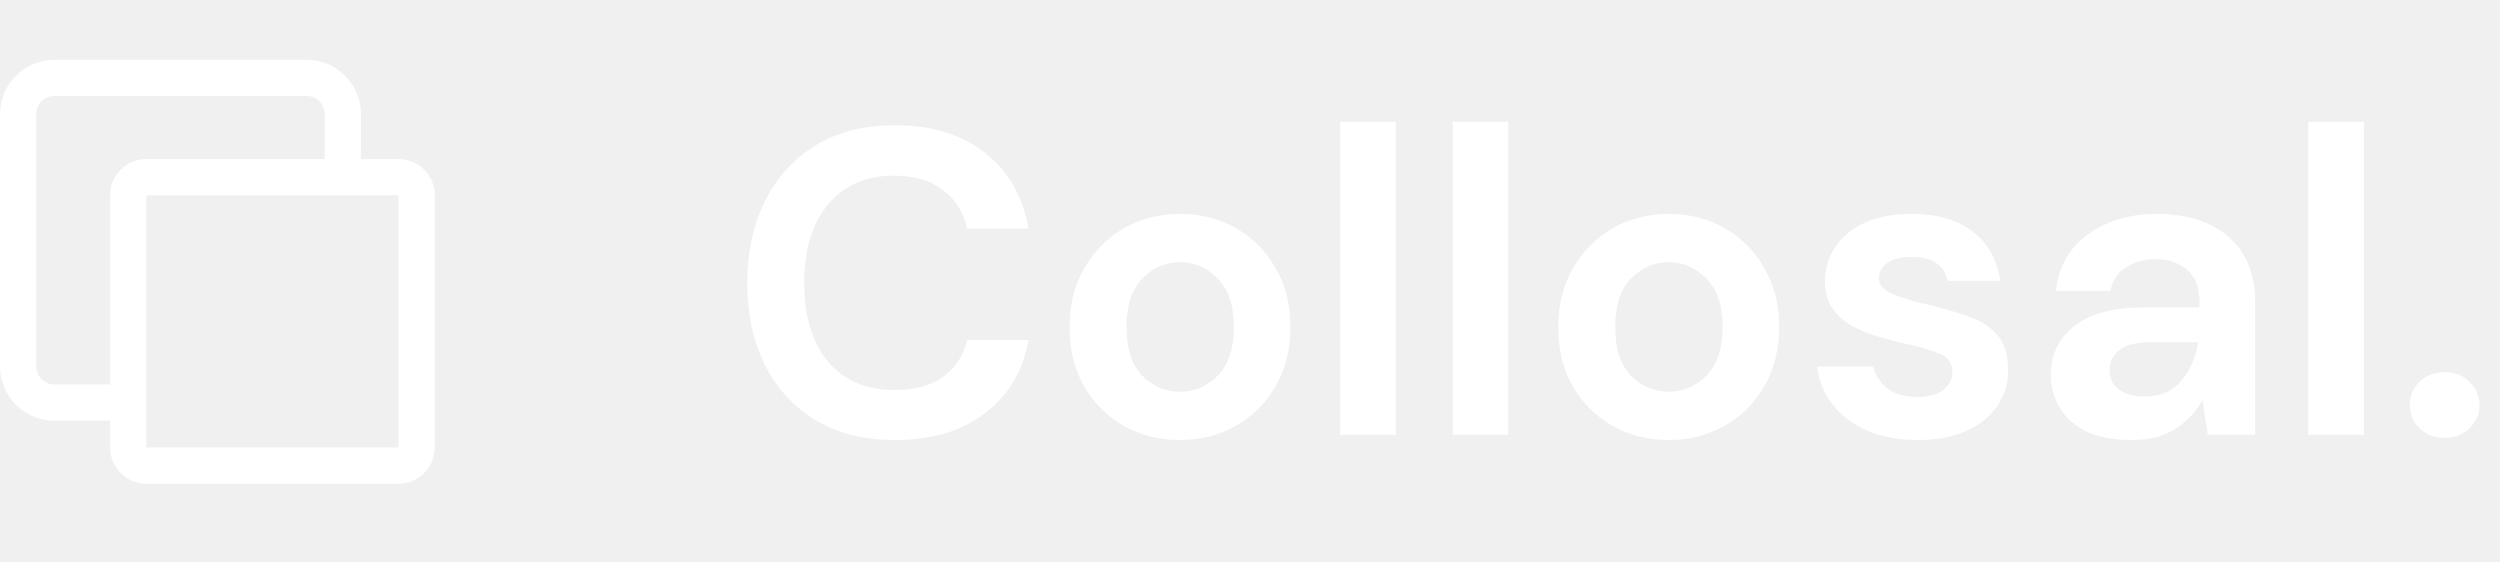
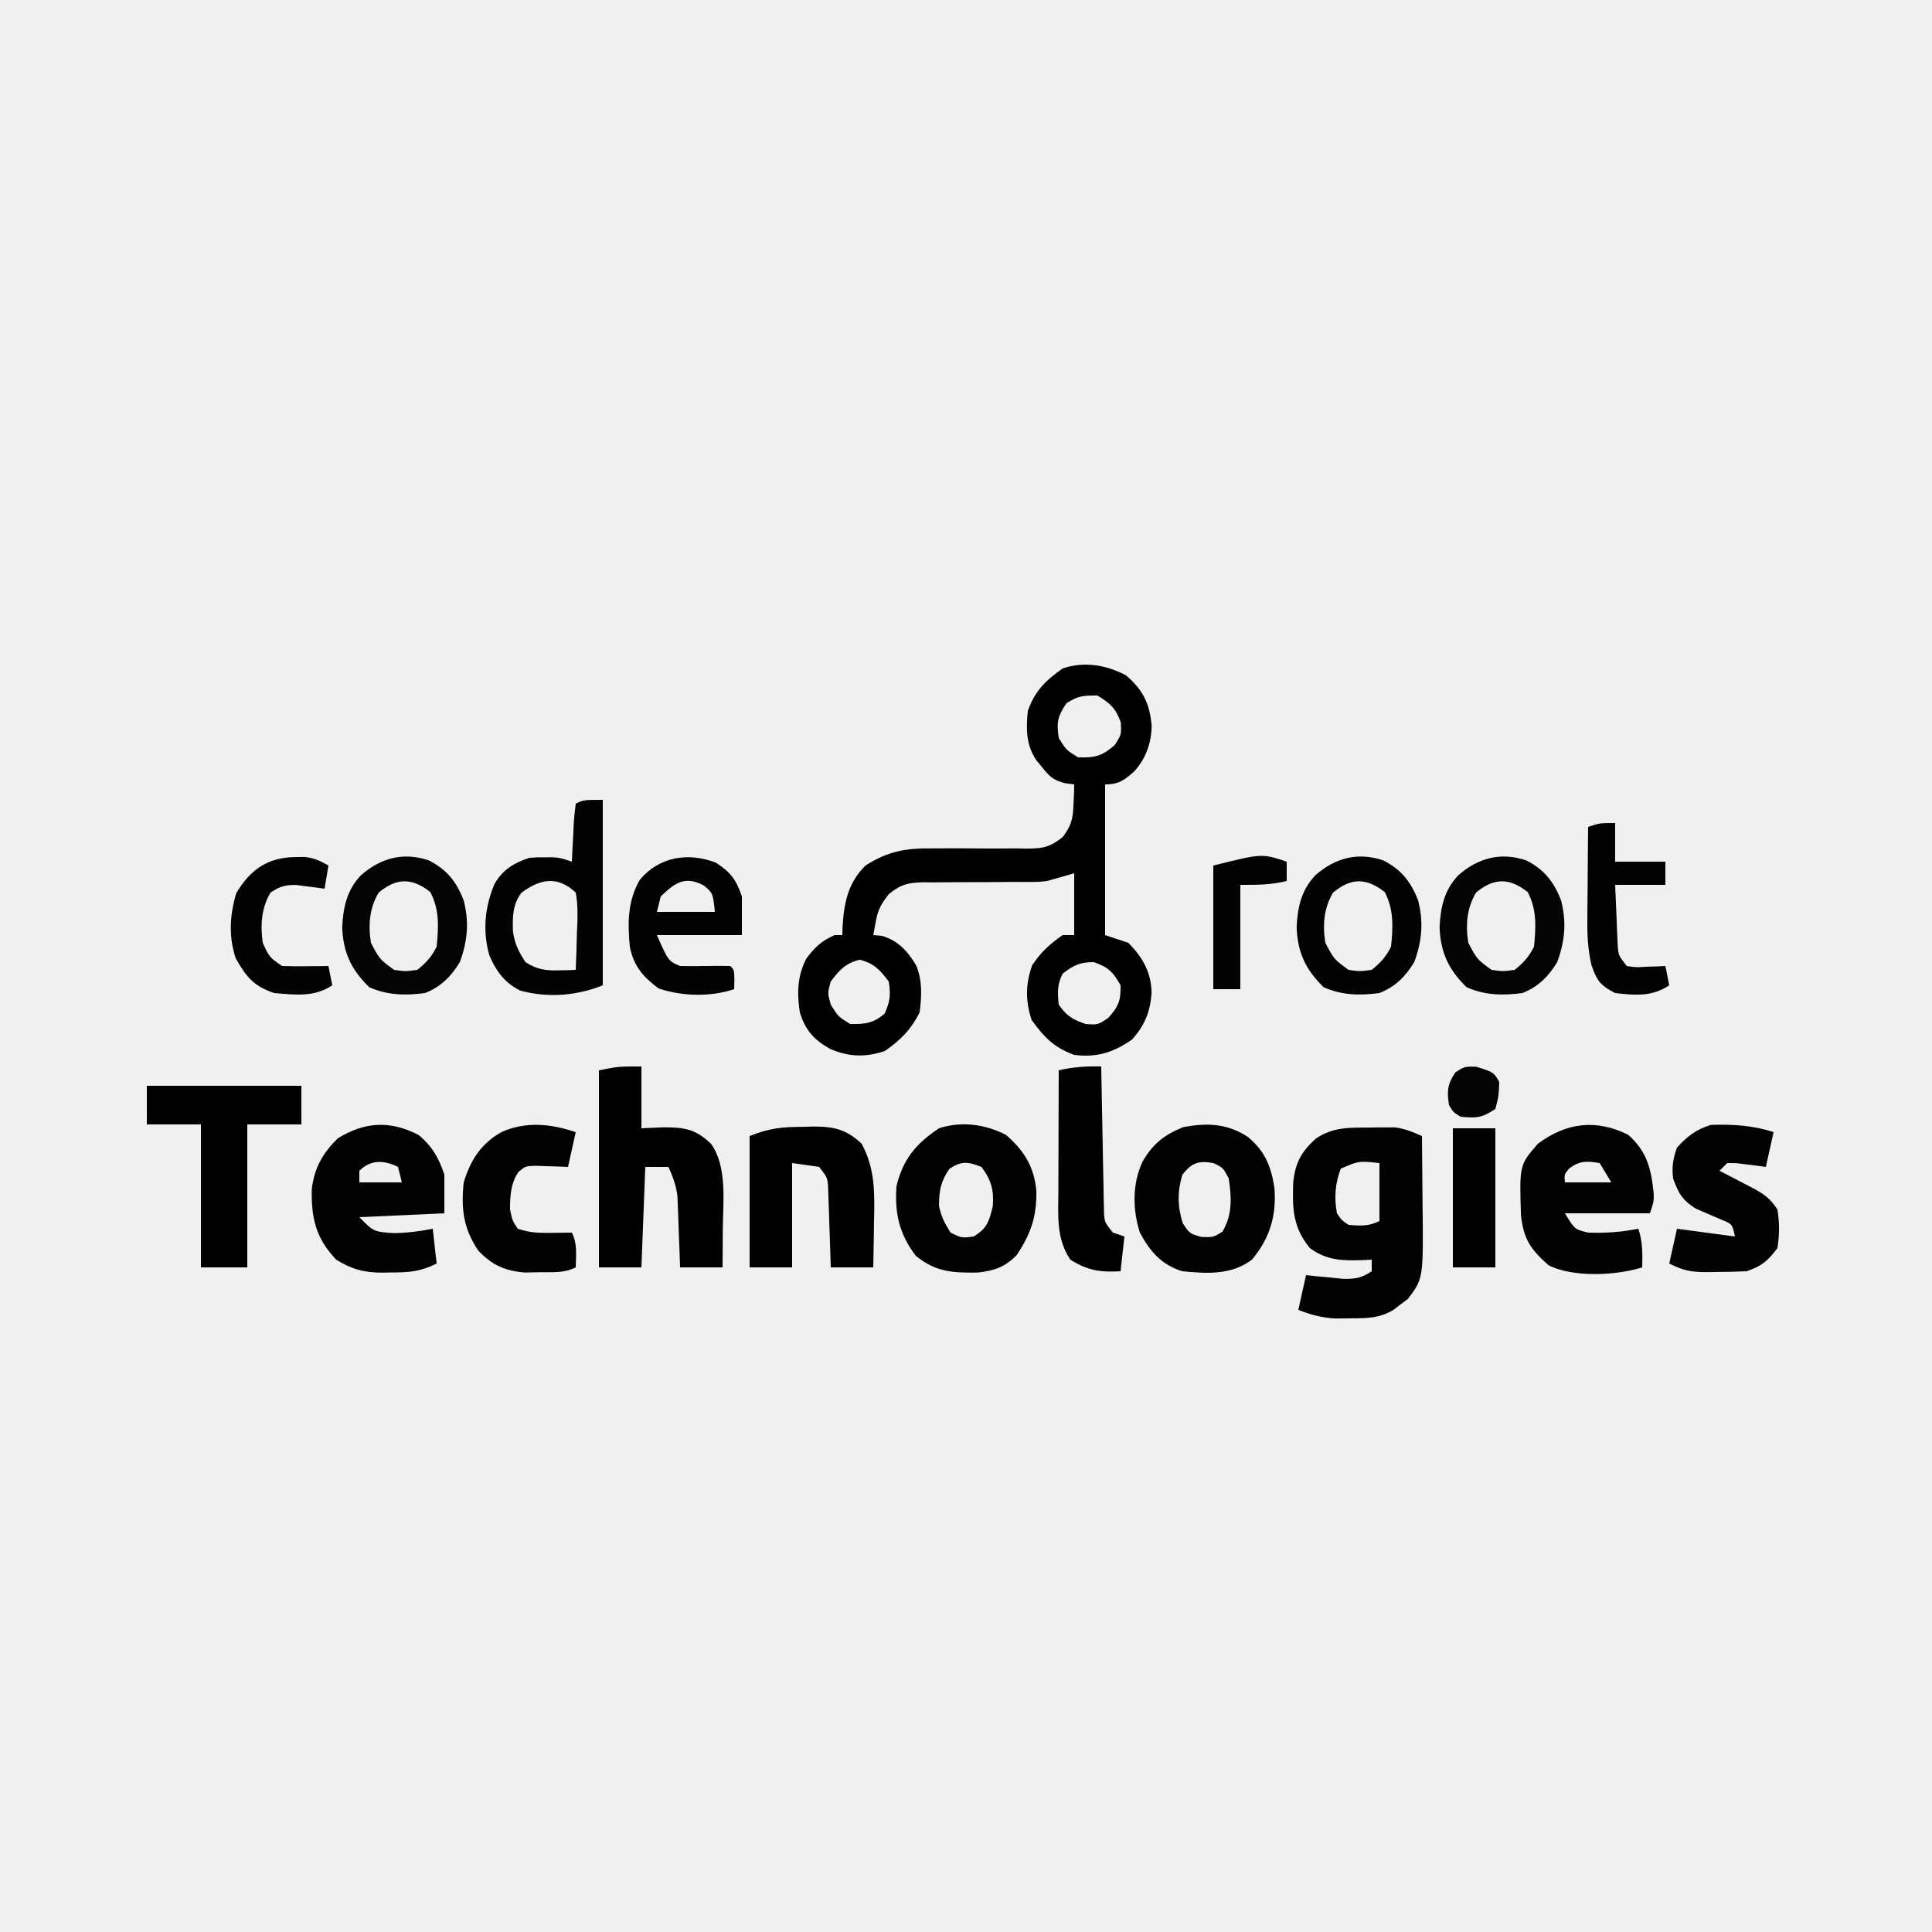
- <svg xmlns="http://www.w3.org/2000/svg" width="138" height="31" viewBox="0 0 138 31" fill="none">
-   <path d="M18.922 9.078V6.299C18.922 5.194 18.027 4.299 16.922 4.299H3C1.895 4.299 1 5.194 1 6.299V20.221C1 21.325 1.895 22.221 3 22.221H6.227" stroke="white" stroke-width="2" />
-   <rect x="7.078" y="9.779" width="15.922" height="15.922" rx="1" stroke="white" stroke-width="2" />
-   <path d="M49.408 24.288C47.712 24.288 46.256 23.928 45.04 23.208C43.824 22.472 42.888 21.456 42.232 20.16C41.576 18.848 41.248 17.336 41.248 15.624C41.248 13.912 41.576 12.4 42.232 11.088C42.888 9.776 43.824 8.752 45.04 8.016C46.256 7.28 47.712 6.912 49.408 6.912C51.424 6.912 53.072 7.416 54.352 8.424C55.648 9.416 56.456 10.816 56.776 12.624H53.392C53.184 11.712 52.736 11 52.048 10.488C51.376 9.96 50.48 9.696 49.36 9.696C47.808 9.696 46.592 10.224 45.712 11.28C44.832 12.336 44.392 13.784 44.392 15.624C44.392 17.464 44.832 18.912 45.712 19.968C46.592 21.008 47.808 21.528 49.36 21.528C50.48 21.528 51.376 21.288 52.048 20.808C52.736 20.312 53.184 19.632 53.392 18.768H56.776C56.456 20.496 55.648 21.848 54.352 22.824C53.072 23.8 51.424 24.288 49.408 24.288ZM65.135 24.288C63.983 24.288 62.943 24.024 62.015 23.496C61.103 22.968 60.375 22.24 59.831 21.312C59.303 20.368 59.039 19.28 59.039 18.048C59.039 16.816 59.311 15.736 59.855 14.808C60.399 13.864 61.127 13.128 62.039 12.6C62.967 12.072 64.007 11.808 65.159 11.808C66.295 11.808 67.319 12.072 68.231 12.6C69.159 13.128 69.887 13.864 70.415 14.808C70.959 15.736 71.231 16.816 71.231 18.048C71.231 19.28 70.959 20.368 70.415 21.312C69.887 22.24 69.159 22.968 68.231 23.496C67.303 24.024 66.271 24.288 65.135 24.288ZM65.135 21.624C65.935 21.624 66.631 21.328 67.223 20.736C67.815 20.128 68.111 19.232 68.111 18.048C68.111 16.864 67.815 15.976 67.223 15.384C66.631 14.776 65.943 14.472 65.159 14.472C64.343 14.472 63.639 14.776 63.047 15.384C62.471 15.976 62.183 16.864 62.183 18.048C62.183 19.232 62.471 20.128 63.047 20.736C63.639 21.328 64.335 21.624 65.135 21.624ZM73.978 24V6.72H77.05V24H73.978ZM80.189 24V6.72H83.261V24H80.189ZM92.112 24.288C90.96 24.288 89.92 24.024 88.992 23.496C88.08 22.968 87.352 22.24 86.808 21.312C86.28 20.368 86.016 19.28 86.016 18.048C86.016 16.816 86.288 15.736 86.832 14.808C87.376 13.864 88.104 13.128 89.016 12.6C89.944 12.072 90.984 11.808 92.136 11.808C93.272 11.808 94.296 12.072 95.208 12.6C96.136 13.128 96.864 13.864 97.392 14.808C97.936 15.736 98.208 16.816 98.208 18.048C98.208 19.28 97.936 20.368 97.392 21.312C96.864 22.24 96.136 22.968 95.208 23.496C94.28 24.024 93.248 24.288 92.112 24.288ZM92.112 21.624C92.912 21.624 93.608 21.328 94.2 20.736C94.792 20.128 95.088 19.232 95.088 18.048C95.088 16.864 94.792 15.976 94.2 15.384C93.608 14.776 92.92 14.472 92.136 14.472C91.32 14.472 90.616 14.776 90.024 15.384C89.448 15.976 89.16 16.864 89.16 18.048C89.16 19.232 89.448 20.128 90.024 20.736C90.616 21.328 91.312 21.624 92.112 21.624ZM105.875 24.288C104.819 24.288 103.891 24.12 103.091 23.784C102.291 23.432 101.651 22.952 101.171 22.344C100.691 21.736 100.403 21.032 100.307 20.232H103.403C103.499 20.696 103.755 21.096 104.171 21.432C104.603 21.752 105.155 21.912 105.827 21.912C106.499 21.912 106.987 21.776 107.291 21.504C107.611 21.232 107.771 20.92 107.771 20.568C107.771 20.056 107.547 19.712 107.099 19.536C106.651 19.344 106.027 19.16 105.227 18.984C104.715 18.872 104.195 18.736 103.667 18.576C103.139 18.416 102.651 18.216 102.203 17.976C101.771 17.72 101.419 17.4 101.147 17.016C100.875 16.616 100.739 16.128 100.739 15.552C100.739 14.496 101.155 13.608 101.987 12.888C102.835 12.168 104.019 11.808 105.539 11.808C106.947 11.808 108.067 12.136 108.899 12.792C109.747 13.448 110.251 14.352 110.411 15.504H107.507C107.331 14.624 106.667 14.184 105.515 14.184C104.939 14.184 104.491 14.296 104.171 14.52C103.867 14.744 103.715 15.024 103.715 15.36C103.715 15.712 103.947 15.992 104.411 16.2C104.875 16.408 105.491 16.6 106.259 16.776C107.091 16.968 107.851 17.184 108.539 17.424C109.243 17.648 109.803 17.992 110.219 18.456C110.635 18.904 110.843 19.552 110.843 20.4C110.859 21.136 110.667 21.8 110.267 22.392C109.867 22.984 109.291 23.448 108.539 23.784C107.787 24.12 106.899 24.288 105.875 24.288ZM117.668 24.288C116.644 24.288 115.804 24.128 115.148 23.808C114.492 23.472 114.004 23.032 113.684 22.488C113.364 21.944 113.204 21.344 113.204 20.688C113.204 19.584 113.636 18.688 114.5 18C115.364 17.312 116.66 16.968 118.388 16.968H121.412V16.68C121.412 15.864 121.18 15.264 120.716 14.88C120.252 14.496 119.676 14.304 118.988 14.304C118.364 14.304 117.82 14.456 117.356 14.76C116.892 15.048 116.604 15.48 116.492 16.056H113.492C113.572 15.192 113.86 14.44 114.356 13.8C114.868 13.16 115.524 12.672 116.324 12.336C117.124 11.984 118.02 11.808 119.012 11.808C120.708 11.808 122.044 12.232 123.02 13.08C123.996 13.928 124.484 15.128 124.484 16.68V24H121.868L121.58 22.08C121.228 22.72 120.732 23.248 120.092 23.664C119.468 24.08 118.66 24.288 117.668 24.288ZM118.364 21.888C119.244 21.888 119.924 21.6 120.404 21.024C120.9 20.448 121.212 19.736 121.34 18.888H118.724C117.908 18.888 117.324 19.04 116.972 19.344C116.62 19.632 116.444 19.992 116.444 20.424C116.444 20.888 116.62 21.248 116.972 21.504C117.324 21.76 117.788 21.888 118.364 21.888ZM127.415 24V6.72H130.487V24H127.415ZM134.946 24.168C134.386 24.168 133.922 23.992 133.554 23.64C133.202 23.288 133.026 22.864 133.026 22.368C133.026 21.856 133.202 21.424 133.554 21.072C133.922 20.72 134.386 20.544 134.946 20.544C135.506 20.544 135.962 20.72 136.314 21.072C136.682 21.424 136.866 21.856 136.866 22.368C136.866 22.864 136.682 23.288 136.314 23.64C135.962 23.992 135.506 24.168 134.946 24.168Z" fill="white" />
+ <svg xmlns="http://www.w3.org/2000/svg" version="1.1" width="500" height="500">
+   <path d="M0 0 C4.424 3.792 6.162 7.249 6.684 13.133 C6.559 17.635 5.194 21.485 2.191 24.863 C-0.425 27.18 -1.82 28.25 -5.375 28.25 C-5.375 41.12 -5.375 53.99 -5.375 67.25 C-3.395 67.91 -1.415 68.57 0.625 69.25 C4.316 72.941 6.564 76.881 6.66 82.199 C6.275 87.132 4.969 90.477 1.625 94.25 C-3.161 97.6 -7.485 99.013 -13.375 98.25 C-18.634 96.357 -21.165 93.652 -24.375 89.25 C-26.035 84.269 -25.974 79.947 -24.25 75.062 C-21.937 71.593 -19.78 69.662 -16.375 67.25 C-15.385 67.25 -14.395 67.25 -13.375 67.25 C-13.375 61.97 -13.375 56.69 -13.375 51.25 C-15.685 51.91 -17.995 52.57 -20.375 53.25 C-22.626 53.495 -22.626 53.495 -24.579 53.49 C-25.323 53.493 -26.067 53.497 -26.834 53.501 C-27.613 53.497 -28.392 53.493 -29.195 53.488 C-30.882 53.504 -32.568 53.52 -34.254 53.537 C-36.885 53.554 -39.516 53.562 -42.147 53.555 C-44.705 53.553 -47.262 53.581 -49.82 53.613 C-50.604 53.603 -51.387 53.593 -52.194 53.582 C-56.274 53.655 -58.135 54.056 -61.352 56.65 C-63.261 59.103 -64.127 60.555 -64.688 63.562 C-64.914 64.779 -65.141 65.996 -65.375 67.25 C-64.653 67.312 -63.931 67.374 -63.188 67.438 C-58.954 68.661 -56.503 71.376 -54.254 75.113 C-52.632 79.056 -52.84 83.072 -53.375 87.25 C-55.587 91.675 -58.323 94.445 -62.375 97.25 C-67.423 98.933 -71.696 98.812 -76.562 96.688 C-80.712 94.375 -82.986 91.815 -84.375 87.25 C-85.144 82.267 -85.035 77.844 -82.688 73.312 C-80.407 70.293 -78.802 68.783 -75.375 67.25 C-74.715 67.25 -74.055 67.25 -73.375 67.25 C-73.354 66.306 -73.354 66.306 -73.332 65.344 C-72.985 59.11 -71.992 53.74 -67.375 49.25 C-61.629 45.537 -56.763 44.697 -50.02 44.816 C-48.245 44.807 -46.471 44.797 -44.697 44.787 C-41.932 44.796 -39.168 44.813 -36.403 44.835 C-33.712 44.849 -31.023 44.834 -28.332 44.816 C-27.096 44.841 -27.096 44.841 -25.835 44.866 C-21.527 44.829 -19.871 44.637 -16.359 41.896 C-14.084 38.862 -13.698 37.189 -13.562 33.438 C-13.515 32.462 -13.467 31.486 -13.418 30.48 C-13.404 29.744 -13.39 29.008 -13.375 28.25 C-14.133 28.155 -14.891 28.059 -15.672 27.961 C-18.764 27.148 -19.657 26.33 -21.625 23.875 C-22.125 23.269 -22.625 22.663 -23.141 22.039 C-25.849 18.113 -25.847 13.846 -25.375 9.25 C-23.517 3.987 -20.807 1.416 -16.375 -1.75 C-10.749 -3.652 -5.172 -2.682 0 0 Z M-15.375 7.25 C-17.72 10.768 -17.955 12.108 -17.375 16.25 C-15.458 19.333 -15.458 19.333 -12.375 21.25 C-8.045 21.402 -6.144 20.923 -2.875 18.062 C-1.146 15.331 -1.146 15.331 -1.312 12.188 C-2.638 8.523 -4.064 7.252 -7.375 5.25 C-11.156 5.25 -12.339 5.327 -15.375 7.25 Z M-76.375 79.25 C-77.208 82.25 -77.208 82.25 -76.375 85.25 C-74.458 88.333 -74.458 88.333 -71.375 90.25 C-67.523 90.316 -65.377 90.122 -62.438 87.562 C-61.014 84.464 -60.823 82.628 -61.375 79.25 C-63.665 76.24 -65.166 74.552 -68.875 73.625 C-72.584 74.552 -74.085 76.24 -76.375 79.25 Z M-16.375 77.25 C-17.795 80.091 -17.69 82.105 -17.375 85.25 C-15.313 88.185 -13.832 89.094 -10.438 90.25 C-7.285 90.498 -7.285 90.498 -4.562 88.688 C-1.906 85.728 -1.294 84.221 -1.375 80.25 C-3.295 76.793 -4.557 75.528 -8.312 74.25 C-11.947 74.25 -13.524 75.05 -16.375 77.25 Z " fill="#010101" transform="translate(291.375,174.75)" />
+   <path d="M0 0 C0.755 -0.012 1.511 -0.024 2.289 -0.037 C3.395 -0.04 3.395 -0.04 4.523 -0.043 C5.19 -0.047 5.857 -0.051 6.544 -0.055 C9.134 0.247 11.248 1.143 13.625 2.188 C13.675 6.438 13.711 10.687 13.735 14.938 C13.745 16.38 13.758 17.822 13.776 19.264 C14.009 39.017 14.009 39.017 10.004 44.344 C9.404 44.787 8.805 45.231 8.188 45.688 C7.591 46.152 6.994 46.616 6.379 47.094 C2.6 49.45 -0.845 49.352 -5.188 49.375 C-6.992 49.396 -6.992 49.396 -8.832 49.418 C-12.356 49.189 -15.096 48.458 -18.375 47.188 C-17.715 44.218 -17.055 41.248 -16.375 38.188 C-15.483 38.283 -14.591 38.378 -13.672 38.477 C-12.501 38.587 -11.331 38.698 -10.125 38.812 C-8.965 38.929 -7.805 39.045 -6.609 39.164 C-3.436 39.187 -1.992 38.885 0.625 37.188 C0.625 36.197 0.625 35.208 0.625 34.188 C-0.353 34.24 -0.353 34.24 -1.352 34.293 C-6.763 34.461 -10.854 34.525 -15.375 31.188 C-19.792 25.84 -19.93 21.043 -19.695 14.219 C-19.15 9.054 -17.642 6.359 -13.875 2.875 C-9.388 -0.154 -5.227 0.004 0 0 Z M-7.375 10.625 C-8.846 14.395 -9.124 18.2 -8.375 22.188 C-7.13 24.006 -7.13 24.006 -5.375 25.188 C-2.28 25.44 -0.174 25.587 2.625 24.188 C2.625 19.238 2.625 14.287 2.625 9.188 C-2.711 8.623 -2.711 8.623 -7.375 10.625 Z " fill="#020202" transform="translate(354.375,291.8125)" />
+   <path d="M0 0 C0 5.28 0 10.56 0 16 C1.856 15.918 3.712 15.835 5.625 15.75 C11.198 15.75 13.952 16.165 18 20 C22.253 25.873 21.124 35.058 21.062 41.938 C21.058 42.908 21.053 43.878 21.049 44.877 C21.037 47.251 21.019 49.626 21 52 C17.37 52 13.74 52 10 52 C9.951 50.542 9.902 49.084 9.852 47.582 C9.777 45.659 9.701 43.736 9.625 41.812 C9.594 40.853 9.563 39.893 9.531 38.904 C9.493 37.973 9.454 37.042 9.414 36.082 C9.367 34.802 9.367 34.802 9.319 33.495 C8.967 30.738 8.129 28.53 7 26 C5.02 26 3.04 26 1 26 C0.67 34.58 0.34 43.16 0 52 C-3.63 52 -7.26 52 -11 52 C-11 35.17 -11 18.34 -11 1 C-6 0 -6 0 0 0 Z " fill="#010101" transform="translate(166,276)" />
+   <path d="M0 0 C3.554 3.046 5.158 5.85 6.625 10.25 C6.625 13.55 6.625 16.85 6.625 20.25 C-0.635 20.58 -7.895 20.91 -15.375 21.25 C-11.693 25.005 -11.693 25.005 -6.625 25.375 C-3.126 25.337 0.188 24.937 3.625 24.25 C3.955 27.22 4.285 30.19 4.625 33.25 C0.382 35.372 -2.655 35.584 -7.25 35.562 C-7.945 35.579 -8.64 35.595 -9.355 35.611 C-14.12 35.616 -17.334 34.75 -21.375 32.25 C-26.635 26.697 -27.842 21.503 -27.691 14.039 C-27.067 8.534 -24.875 4.75 -21 0.875 C-13.948 -3.491 -7.35 -3.811 0 0 Z M-15.375 9.25 C-15.375 10.24 -15.375 11.23 -15.375 12.25 C-11.745 12.25 -8.115 12.25 -4.375 12.25 C-4.705 10.93 -5.035 9.61 -5.375 8.25 C-9.029 6.423 -12.465 6.34 -15.375 9.25 Z " fill="#020202" transform="translate(108.375,293.75)" />
+   <path d="M0 0 C4.951 4.362 5.956 8.953 6.609 15.262 C6.625 17.312 6.625 17.312 5.625 20.312 C-1.635 20.312 -8.895 20.312 -16.375 20.312 C-13.849 24.471 -13.849 24.471 -10.375 25.312 C-5.896 25.482 -1.771 25.17 2.625 24.312 C3.783 27.786 3.694 30.673 3.625 34.312 C-3.045 36.432 -14.308 36.985 -20.625 33.75 C-25.312 29.596 -27.094 26.942 -27.754 20.77 C-28.15 7.822 -28.15 7.822 -23.375 2.312 C-16.016 -3.202 -8.225 -4.112 0 0 Z M-15.25 8.688 C-16.565 10.257 -16.565 10.257 -16.375 12.312 C-12.415 12.312 -8.455 12.312 -4.375 12.312 C-5.365 10.662 -6.355 9.012 -7.375 7.312 C-10.71 6.757 -12.485 6.66 -15.25 8.688 Z " fill="#020202" transform="translate(421.375,293.6875)" />
+   <path d="M0 0 C4.726 4.067 7.298 8.255 7.891 14.426 C8.031 21.027 6.517 25.569 2.812 31.125 C-0.183 34.209 -2.93 35.151 -7.18 35.648 C-13.808 35.735 -18.088 35.557 -23.312 31.312 C-27.622 25.615 -28.781 20.34 -28.312 13.312 C-26.632 6.35 -23.3 2.304 -17.312 -1.688 C-11.454 -3.583 -5.396 -2.749 0 0 Z M-14.625 8.812 C-16.859 12.122 -17.245 14.321 -17.312 18.312 C-16.714 21.219 -15.936 22.694 -14.312 25.312 C-11.428 26.724 -11.428 26.724 -8.312 26.312 C-4.801 24.129 -4.35 22.468 -3.375 18.438 C-3.068 14.329 -3.78 11.663 -6.312 8.312 C-9.888 6.943 -11.378 6.706 -14.625 8.812 Z " fill="#020202" transform="translate(260.3125,293.6875)" />
+   <path d="M0 0 C4.428 3.598 6.088 7.631 6.938 13.188 C7.517 20.368 5.794 26.236 1.125 31.812 C-4.242 35.838 -10.456 35.439 -16.875 34.812 C-22.33 33.127 -25.222 29.727 -27.875 24.812 C-29.8 18.806 -29.858 12.188 -27.188 6.438 C-24.528 1.825 -21.575 -0.501 -16.625 -2.5 C-10.522 -3.619 -5.306 -3.47 0 0 Z M-16.875 9.812 C-18.193 14.192 -18.135 17.957 -16.812 22.312 C-15.046 25.038 -15.046 25.038 -11.938 25.938 C-8.88 26.032 -8.88 26.032 -6.5 24.562 C-3.908 20.177 -4.13 15.773 -4.875 10.812 C-6.338 8.011 -6.338 8.011 -8.875 6.812 C-12.819 6.139 -14.403 6.742 -16.875 9.812 Z " fill="#020202" transform="translate(322.875,294.1875)" />
+   <path d="M0 0 C0.786 -0.024 1.571 -0.049 2.381 -0.074 C7.709 -0.101 11.034 0.569 15.062 4.375 C18.652 11.057 18.424 17.421 18.25 24.875 C18.23 26.538 18.23 26.538 18.209 28.234 C18.174 30.948 18.12 33.662 18.062 36.375 C14.432 36.375 10.803 36.375 7.062 36.375 C7.014 34.749 6.965 33.124 6.914 31.449 C6.839 29.32 6.763 27.191 6.688 25.062 C6.657 23.991 6.626 22.919 6.594 21.814 C6.555 20.786 6.516 19.758 6.477 18.699 C6.445 17.751 6.414 16.803 6.381 15.827 C6.214 13.122 6.214 13.122 4.062 10.375 C1.752 10.045 -0.557 9.715 -2.938 9.375 C-2.938 18.285 -2.938 27.195 -2.938 36.375 C-6.567 36.375 -10.197 36.375 -13.938 36.375 C-13.938 25.155 -13.938 13.935 -13.938 2.375 C-8.759 0.303 -5.42 0.009 0 0 Z " fill="#010101" transform="translate(207.9375,291.625)" />
+   <path d="M0 0 C13.2 0 26.4 0 40 0 C40 3.3 40 6.6 40 10 C35.38 10 30.76 10 26 10 C26 22.21 26 34.42 26 47 C22.04 47 18.08 47 14 47 C14 34.79 14 22.58 14 10 C9.38 10 4.76 10 0 10 C0 6.7 0 3.4 0 0 Z " fill="#000000" transform="translate(38,281)" />
+   <path d="M0 0 C-0.66 2.97 -1.32 5.94 -2 9 C-2.699 8.905 -3.397 8.809 -4.117 8.711 C-5.027 8.6 -5.937 8.489 -6.875 8.375 C-7.78 8.259 -8.685 8.143 -9.617 8.023 C-10.404 8.016 -11.19 8.008 -12 8 C-12.66 8.66 -13.32 9.32 -14 10 C-13.085 10.471 -12.17 10.941 -11.227 11.426 C-10.026 12.054 -8.825 12.683 -7.625 13.312 C-7.022 13.621 -6.418 13.93 -5.797 14.248 C-2.617 15.926 -1.035 16.948 1 20 C1.546 23.392 1.541 26.608 1 30 C-1.527 33.346 -3.039 34.68 -7 36 C-9.658 36.122 -12.279 36.185 -14.938 36.188 C-15.654 36.2 -16.37 36.212 -17.107 36.225 C-21.221 36.236 -23.223 35.889 -27 34 C-26.34 31.03 -25.68 28.06 -25 25 C-17.575 25.99 -17.575 25.99 -10 27 C-10.691 23.779 -10.691 23.779 -13.617 22.605 C-15.782 21.663 -17.948 20.726 -20.117 19.793 C-23.63 17.608 -24.588 15.847 -26 12 C-26.381 9.112 -26.011 6.73 -25 4 C-22.237 0.98 -20.151 -0.634 -16.25 -1.875 C-10.735 -2.087 -5.253 -1.751 0 0 Z " fill="#030303" transform="translate(459,293)" />
+   <path d="M0 0 C0 15.84 0 31.68 0 48 C-6.823 50.729 -14.126 51.292 -21.328 49.383 C-25.406 47.38 -27.599 44.319 -29.344 40.273 C-31.16 33.981 -30.542 27.683 -27.988 21.691 C-25.828 17.994 -22.956 16.319 -19 15 C-17.062 14.867 -17.062 14.867 -15 14.875 C-14.319 14.872 -13.639 14.87 -12.938 14.867 C-11 15 -11 15 -8 16 C-7.951 14.929 -7.902 13.858 -7.852 12.754 C-7.777 11.357 -7.701 9.96 -7.625 8.562 C-7.594 7.855 -7.563 7.148 -7.531 6.42 C-7.427 4.608 -7.221 2.802 -7 1 C-5 0 -5 0 0 0 Z M-21 24 C-23.345 27.015 -23.359 30.215 -23.254 33.969 C-22.858 37.136 -21.758 39.364 -20 42 C-17.013 43.906 -14.758 44.228 -11.25 44.125 C-10.051 44.098 -10.051 44.098 -8.828 44.07 C-8.225 44.047 -7.622 44.024 -7 44 C-6.855 40.73 -6.766 37.46 -6.688 34.188 C-6.646 33.259 -6.604 32.33 -6.561 31.373 C-6.515 28.826 -6.532 26.504 -7 24 C-11.646 19.626 -16.116 20.401 -21 24 Z " fill="#030303" transform="translate(156,207)" />
+   <path d="M0 0 C-0.66 2.97 -1.32 5.94 -2 9 C-2.759 8.965 -3.519 8.93 -4.301 8.895 C-5.295 8.867 -6.289 8.84 -7.312 8.812 C-8.299 8.778 -9.285 8.743 -10.301 8.707 C-12.995 8.779 -12.995 8.779 -14.805 10.27 C-16.833 13.205 -17.007 16.526 -17 20 C-16.412 22.895 -16.412 22.895 -15 25 C-11.851 26.05 -9.612 26.101 -6.312 26.062 C-5.319 26.053 -4.325 26.044 -3.301 26.035 C-2.542 26.024 -1.782 26.012 -1 26 C0.478 28.957 0.06 31.742 0 35 C-3.032 36.516 -5.879 36.21 -9.25 36.25 C-10.555 36.276 -11.859 36.302 -13.203 36.328 C-18.402 35.879 -21.668 34.406 -25.25 30.625 C-29.108 24.838 -29.687 19.861 -29 13 C-27.195 7.205 -24.601 3.074 -19.25 -0.008 C-12.872 -2.862 -6.517 -2.172 0 0 Z " fill="#020202" transform="translate(149,293)" />
+   <path d="M0 0 C0.02 1.196 0.04 2.392 0.06 3.624 C0.136 8.058 0.225 12.492 0.317 16.925 C0.356 18.845 0.391 20.764 0.422 22.684 C0.467 25.442 0.525 28.199 0.586 30.957 C0.597 31.816 0.609 32.676 0.621 33.561 C0.641 34.362 0.661 35.163 0.681 35.988 C0.694 36.691 0.708 37.395 0.722 38.121 C0.912 40.331 0.912 40.331 3 43 C3.99 43.33 4.98 43.66 6 44 C5.67 46.97 5.34 49.94 5 53 C-0.239 53.314 -3.528 52.808 -8 50 C-11.641 44.538 -11.135 38.895 -11.098 32.543 C-11.096 31.64 -11.095 30.737 -11.093 29.807 C-11.088 26.934 -11.075 24.061 -11.062 21.188 C-11.057 19.235 -11.053 17.283 -11.049 15.33 C-11.038 10.553 -11.021 5.777 -11 1 C-7.266 0.121 -3.832 -0.089 0 0 Z " fill="#010101" transform="translate(285,276)" />
+   <path d="M0 0 C3.822 2.432 5.328 4.485 6.75 8.75 C6.75 12.05 6.75 15.35 6.75 18.75 C-0.51 18.75 -7.77 18.75 -15.25 18.75 C-12.267 25.473 -12.267 25.473 -9.25 26.75 C-7.063 26.796 -4.875 26.788 -2.688 26.75 C-0.542 26.712 1.605 26.703 3.75 26.75 C4.75 27.75 4.75 27.75 4.812 30.312 C4.792 31.117 4.771 31.921 4.75 32.75 C-1.403 34.801 -8.695 34.602 -14.812 32.562 C-18.837 29.57 -21.306 26.693 -22.25 21.75 C-22.837 15.551 -22.835 9.901 -19.645 4.41 C-14.611 -1.582 -7.103 -2.732 0 0 Z M-14.25 8.75 C-14.58 10.07 -14.91 11.39 -15.25 12.75 C-10.3 12.75 -5.35 12.75 -0.25 12.75 C-0.733 7.932 -0.733 7.932 -3.062 5.938 C-7.949 3.285 -10.654 5.251 -14.25 8.75 Z " fill="#020202" transform="translate(185.25,223.25)" />
+   <path d="M0 0 C4.691 2.366 7.171 5.489 9.062 10.352 C10.522 15.982 10.07 20.939 8.062 26.352 C5.804 30.09 3.148 32.728 -0.938 34.352 C-6.101 35.022 -10.58 34.944 -15.375 32.852 C-20.044 28.296 -22.146 23.844 -22.375 17.289 C-22.13 12.144 -21.173 7.703 -17.508 3.848 C-12.379 -0.63 -6.549 -2.192 0 0 Z M-12.938 8.352 C-15.332 12.342 -15.684 16.803 -14.938 21.352 C-12.696 25.608 -12.696 25.608 -8.938 28.352 C-6.022 28.769 -6.022 28.769 -2.938 28.352 C-0.635 26.484 0.741 24.995 2.062 22.352 C2.563 17.258 2.829 12.826 0.438 8.227 C-4.308 4.48 -8.299 4.486 -12.938 8.352 Z " fill="#040404" transform="translate(394.9375,222.6484)" />
+   <path d="M0 0 C4.691 2.366 7.171 5.489 9.062 10.352 C10.522 15.982 10.07 20.939 8.062 26.352 C5.804 30.09 3.148 32.728 -0.938 34.352 C-6.101 35.022 -10.58 34.944 -15.375 32.852 C-20.044 28.296 -22.146 23.844 -22.375 17.289 C-22.13 12.144 -21.173 7.703 -17.508 3.848 C-12.379 -0.63 -6.549 -2.192 0 0 Z M-12.938 8.352 C-15.332 12.342 -15.684 16.803 -14.938 21.352 C-12.696 25.608 -12.696 25.608 -8.938 28.352 C-6.022 28.769 -6.022 28.769 -2.938 28.352 C-0.635 26.484 0.741 24.995 2.062 22.352 C2.563 17.258 2.829 12.826 0.438 8.227 C-4.308 4.48 -8.299 4.486 -12.938 8.352 Z " fill="#030303" transform="translate(357.9375,222.6484)" />
+   <path d="M0 0 C4.691 2.366 7.171 5.489 9.062 10.352 C10.522 15.982 10.07 20.939 8.062 26.352 C5.804 30.09 3.148 32.728 -0.938 34.352 C-6.101 35.022 -10.58 34.944 -15.375 32.852 C-20.044 28.296 -22.146 23.844 -22.375 17.289 C-22.13 12.144 -21.173 7.703 -17.508 3.848 C-12.379 -0.63 -6.549 -2.192 0 0 Z M-12.938 8.352 C-15.332 12.342 -15.684 16.803 -14.938 21.352 C-12.696 25.608 -12.696 25.608 -8.938 28.352 C-6.022 28.769 -6.022 28.769 -2.938 28.352 C-0.635 26.484 0.741 24.995 2.062 22.352 C2.563 17.258 2.829 12.826 0.438 8.227 C-4.308 4.48 -8.299 4.486 -12.938 8.352 Z " fill="#040404" transform="translate(110.9375,222.6484)" />
+   <path d="M0 0 C0 3.3 0 6.6 0 10 C4.29 10 8.58 10 13 10 C13 11.98 13 13.96 13 16 C8.71 16 4.42 16 0 16 C0.114 18.938 0.241 21.875 0.375 24.812 C0.406 25.646 0.437 26.479 0.469 27.338 C0.507 28.14 0.546 28.943 0.586 29.77 C0.617 30.508 0.649 31.246 0.681 32.007 C0.908 34.313 0.908 34.313 3 37 C5.437 37.364 5.437 37.364 8.125 37.188 C9.49 37.147 9.49 37.147 10.883 37.105 C11.581 37.071 12.28 37.036 13 37 C13.33 38.65 13.66 40.3 14 42 C9.533 44.978 5.236 44.606 0 44 C-3.802 42.06 -4.706 40.84 -6.109 36.828 C-7.036 32.843 -7.228 29.402 -7.195 25.316 C-7.192 24.616 -7.19 23.916 -7.187 23.194 C-7.176 20.983 -7.151 18.773 -7.125 16.562 C-7.115 15.053 -7.106 13.543 -7.098 12.033 C-7.076 8.355 -7.041 4.678 -7 1 C-4 0 -4 0 0 0 Z " fill="#020202" transform="translate(418,213)" />
+   <path d="M0 0 C0.762 -0.014 1.524 -0.028 2.309 -0.043 C4.796 0.211 6.411 0.947 8.562 2.188 C8.232 4.168 7.902 6.147 7.562 8.188 C6.549 8.044 6.549 8.044 5.516 7.898 C4.624 7.788 3.732 7.677 2.812 7.562 C1.931 7.446 1.049 7.33 0.141 7.211 C-2.707 7.185 -4.08 7.63 -6.438 9.188 C-8.825 13.247 -9.059 17.596 -8.438 22.188 C-6.708 25.933 -6.708 25.933 -3.438 28.188 C-1.397 28.258 0.646 28.272 2.688 28.25 C3.783 28.241 4.879 28.232 6.008 28.223 C6.851 28.211 7.694 28.199 8.562 28.188 C8.893 29.837 9.223 31.488 9.562 33.188 C4.881 36.308 0.044 35.645 -5.438 35.188 C-10.707 33.494 -12.752 30.962 -15.438 26.188 C-17.31 20.569 -16.976 15.013 -15.312 9.375 C-11.736 3.294 -7.19 0.061 0 0 Z " fill="#030303" transform="translate(76.4375,221.8125)" />
+   <path d="M0 0 C3.63 0 7.26 0 11 0 C11 11.88 11 23.76 11 36 C7.37 36 3.74 36 0 36 C0 24.12 0 12.24 0 0 Z " fill="#000000" transform="translate(376,292)" />
+   <path d="M0 0 C0 1.65 0 3.3 0 5 C-4.265 6.034 -7.373 6 -12 6 C-12 14.91 -12 23.82 -12 33 C-14.31 33 -16.62 33 -19 33 C-19 22.44 -19 11.88 -19 1 C-6.429 -2.143 -6.429 -2.143 0 0 Z " fill="#020202" transform="translate(333,223)" />
+   <path d="M0 0 C4.525 1.444 4.525 1.444 5.938 3.938 C5.812 7.5 5.812 7.5 4.938 10.938 C1.468 13.25 0.015 13.362 -4.062 12.938 C-5.938 11.812 -5.938 11.812 -7.062 9.938 C-7.607 6.285 -7.5 4.594 -5.438 1.5 C-3.062 -0.062 -3.062 -0.062 0 0 Z " fill="#040404" transform="translate(382.0625,276.0625)" />
</svg>
